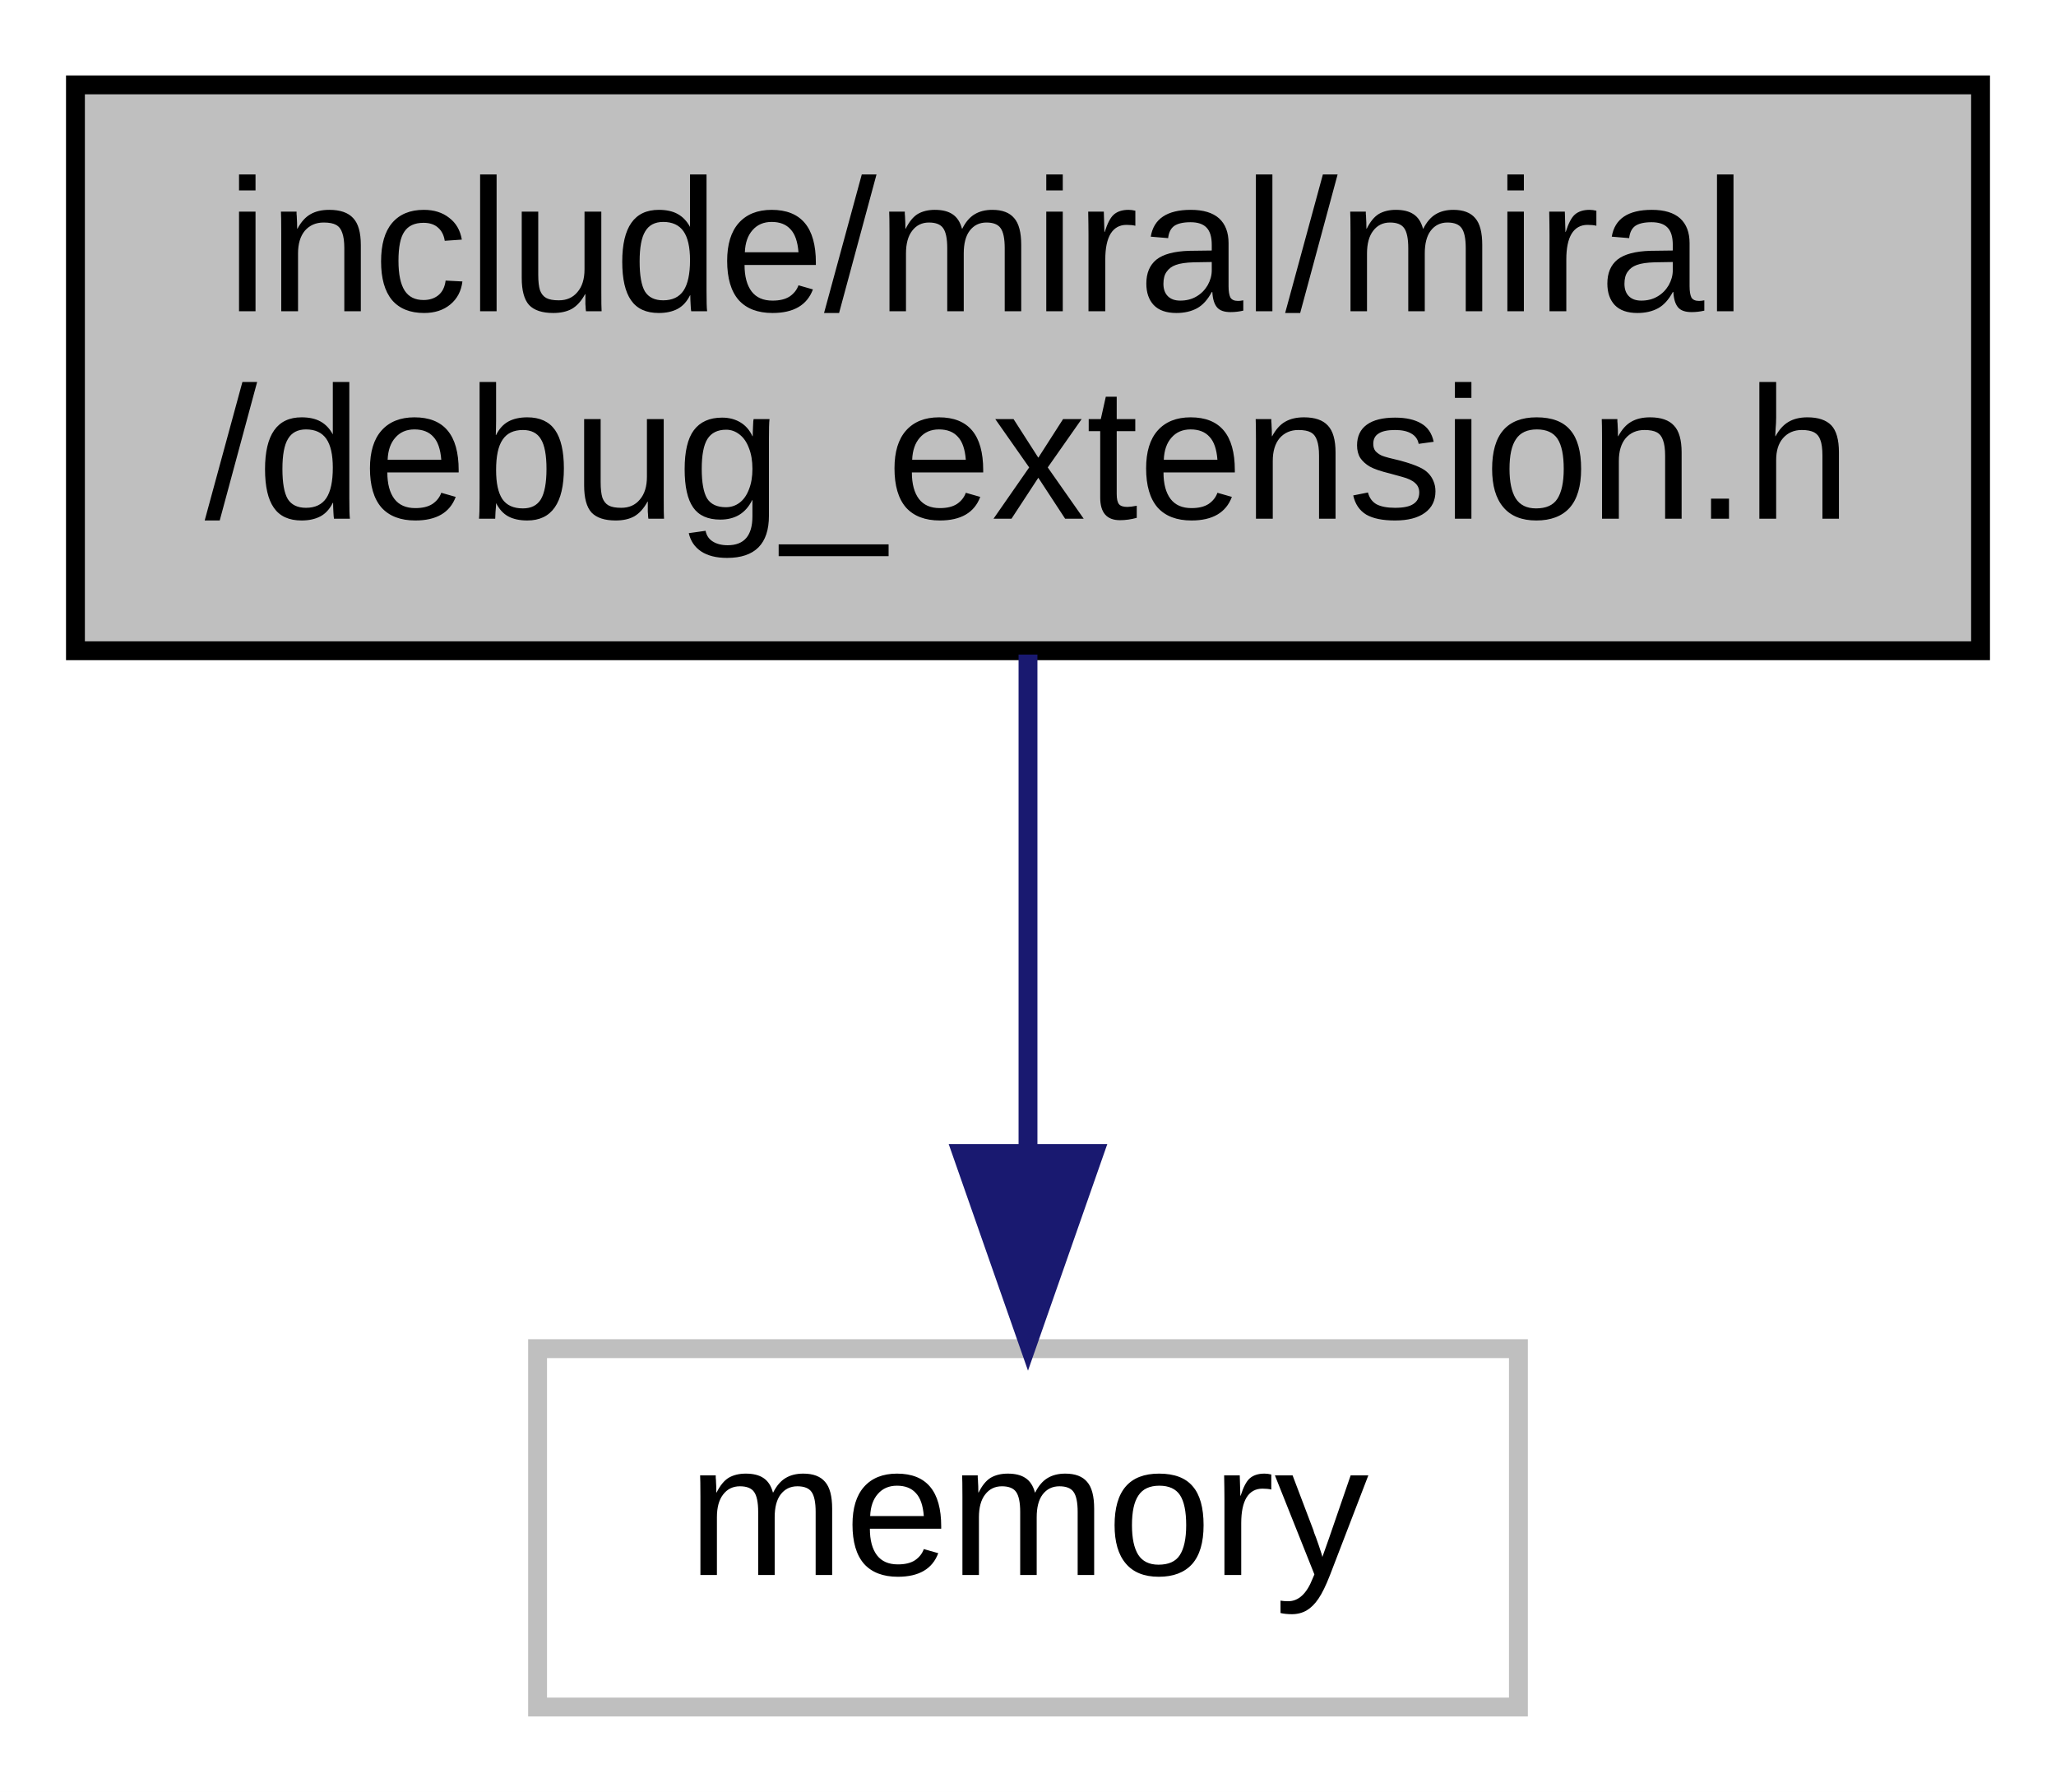
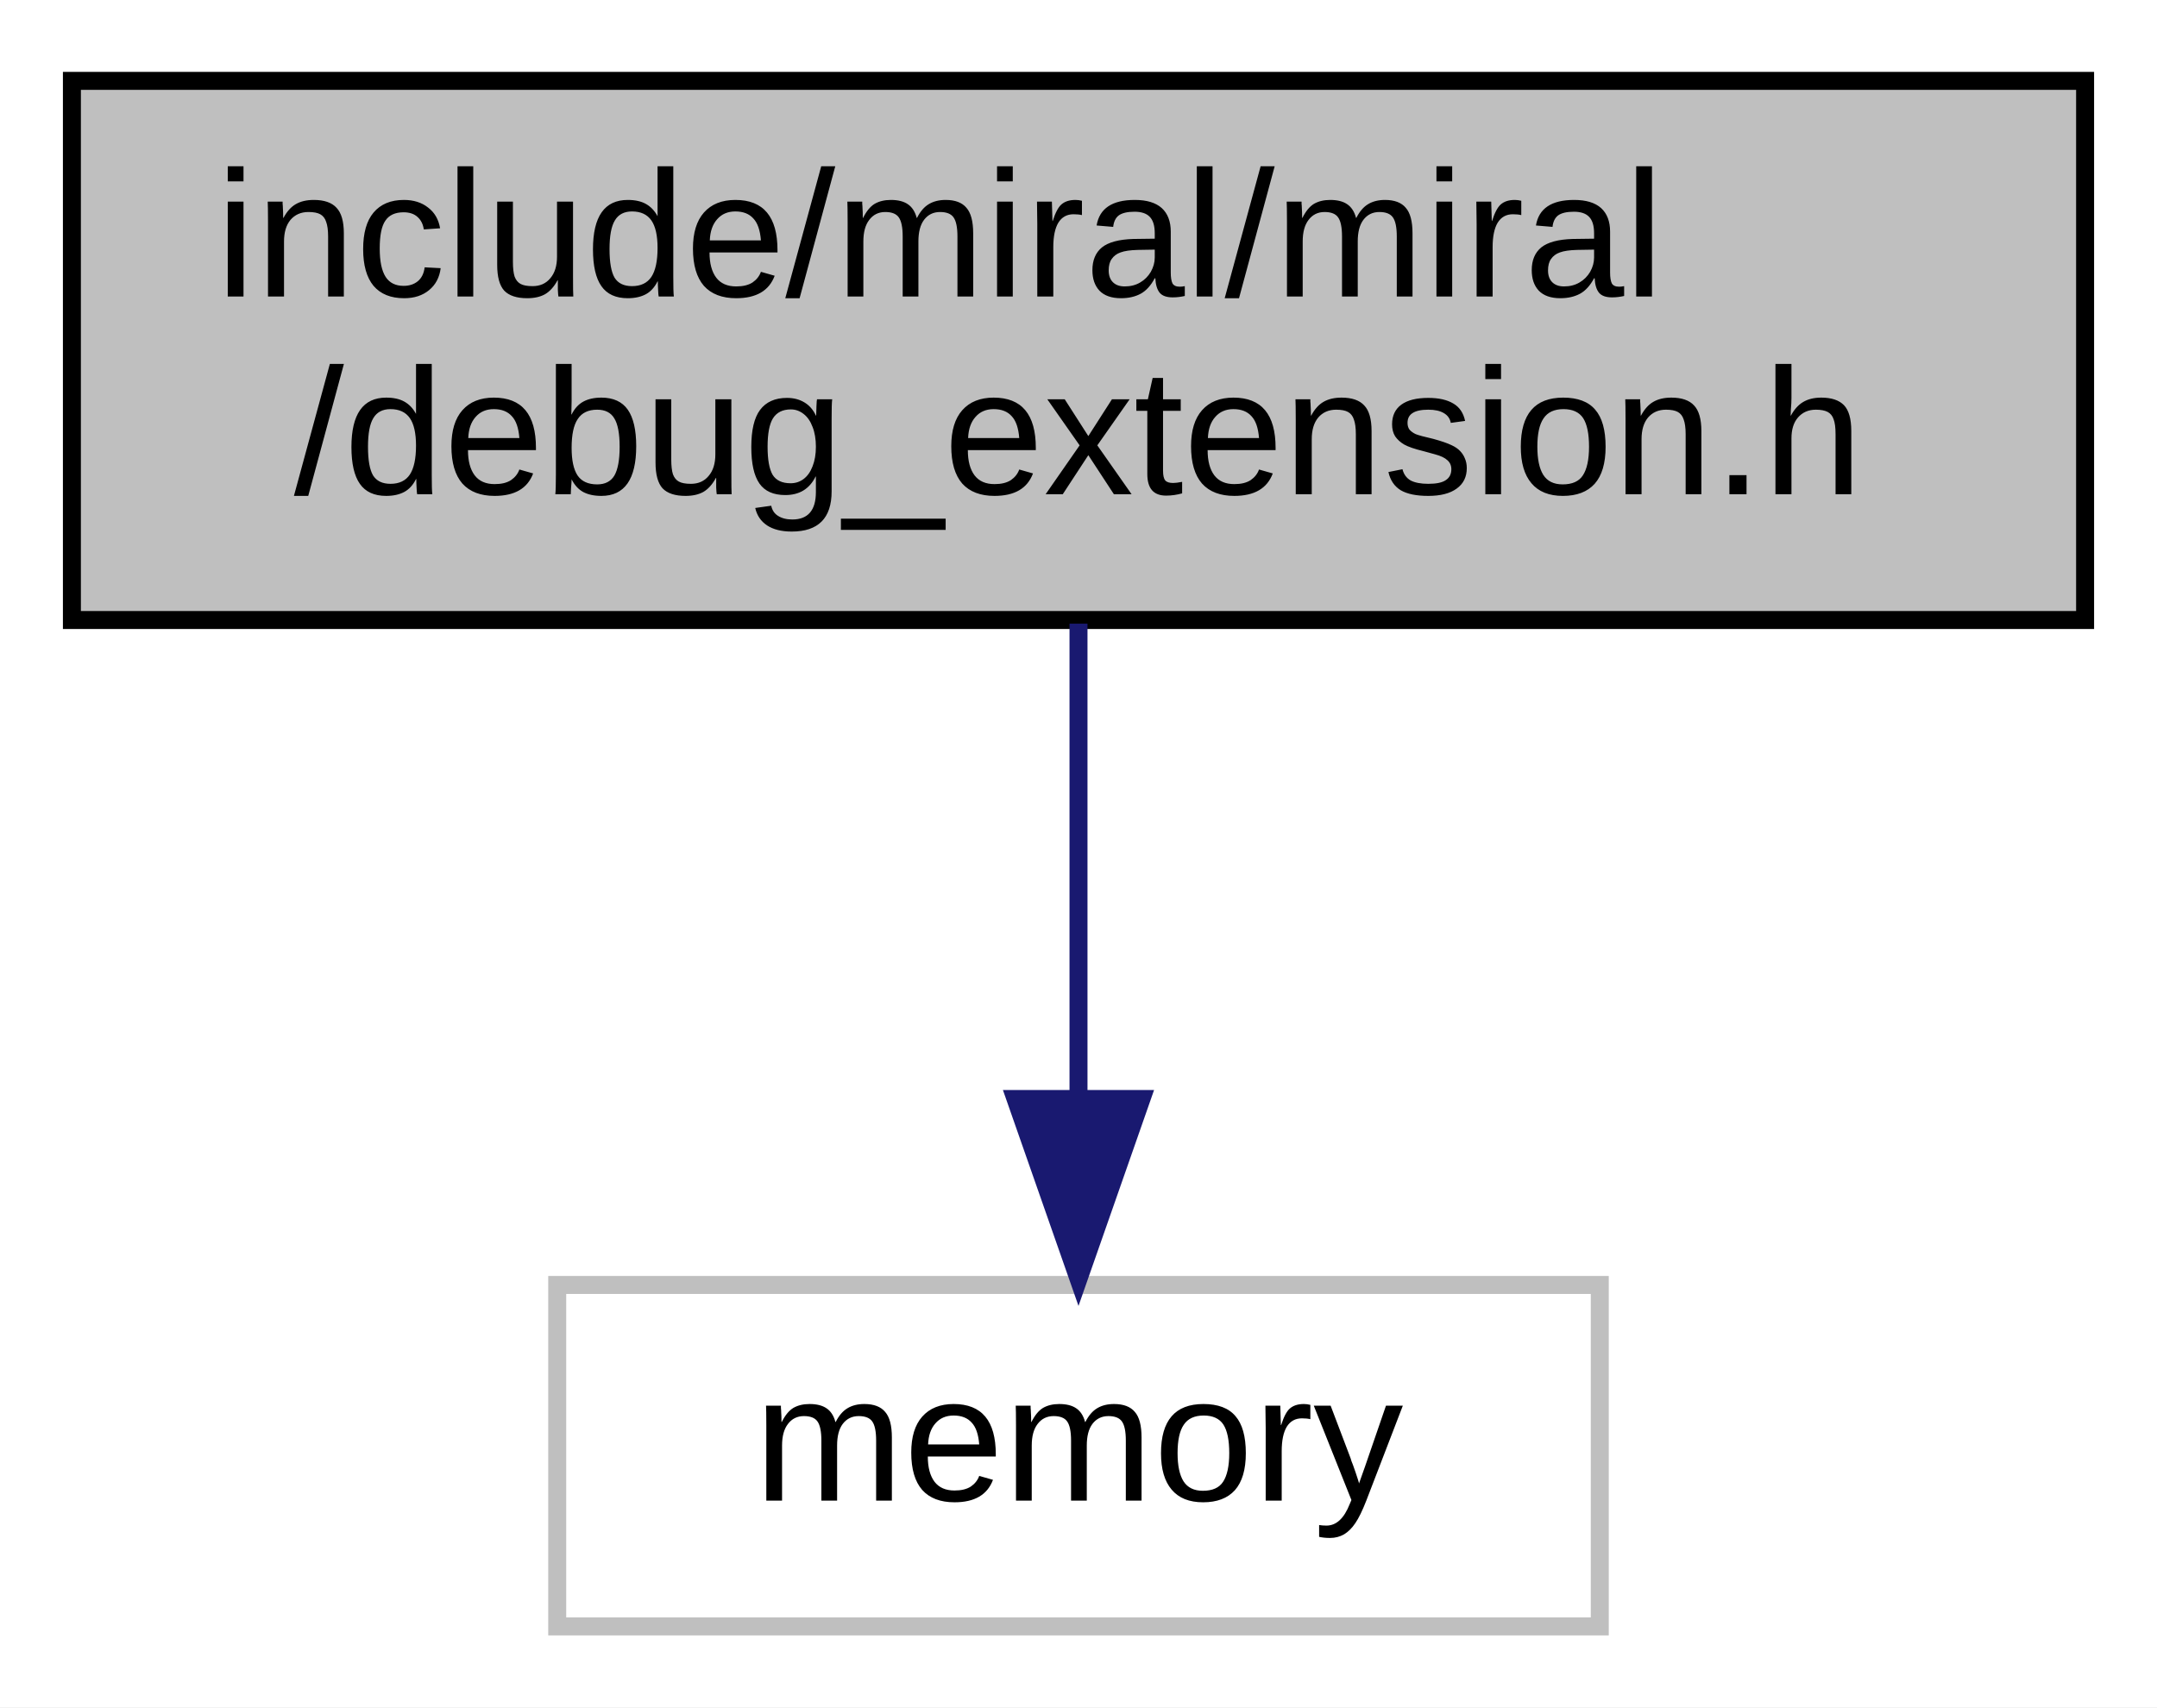
- <svg xmlns="http://www.w3.org/2000/svg" width="109pt" height="95pt" viewBox="0.00 0.00 109.00 95.00">
+ <svg xmlns="http://www.w3.org/2000/svg" width="120pt" height="95pt" viewBox="0.00 0.00 120.00 95.00">
  <g id="graph0" class="graph" transform="scale(1 1) rotate(0) translate(4 91)">
-     <polygon fill="#ffffff" stroke="transparent" points="-4,4 -4,-91 105,-91 105,4 -4,4" />
+     <polygon fill="#ffffff" stroke="transparent" points="-4,4 -4,-91 116,-91 116,4 -4,4" />
    <g id="node1" class="node">
-       <polygon fill="#bfbfbf" stroke="#000000" points="0,-56.5 0,-86.5 101,-86.5 101,-56.5 0,-56.5" />
+       <polygon fill="#bfbfbf" stroke="#000000" points="0,-56.5 0,-86.5 112,-86.5 112,-56.5 0,-56.5" />
      <text text-anchor="start" x="8" y="-74.5" font-family="Arial" font-size="10.00" fill="#000000">include/miral/miral</text>
-       <text text-anchor="middle" x="50.5" y="-63.5" font-family="Arial" font-size="10.00" fill="#000000">/debug_extension.h</text>
+       <text text-anchor="middle" x="56" y="-63.5" font-family="Arial" font-size="10.00" fill="#000000">/debug_extension.h</text>
    </g>
    <g id="node2" class="node">
-       <polygon fill="#ffffff" stroke="#bfbfbf" points="24.5,-.5 24.5,-19.5 76.5,-19.5 76.5,-.5 24.5,-.5" />
-       <text text-anchor="middle" x="50.5" y="-7.5" font-family="Arial" font-size="10.00" fill="#000000">memory</text>
+       <polygon fill="#ffffff" stroke="#bfbfbf" points="27,-.5 27,-19.5 85,-19.5 85,-.5 27,-.5" />
+       <text text-anchor="middle" x="56" y="-7.5" font-family="Arial" font-size="10.00" fill="#000000">memory</text>
    </g>
    <g id="edge1" class="edge">
-       <path fill="none" stroke="#191970" d="M50.5,-56.298C50.5,-48.383 50.5,-38.604 50.5,-30.076" />
-       <polygon fill="#191970" stroke="#191970" points="54,-29.847 50.5,-19.847 47,-29.847 54,-29.847" />
+       <path fill="none" stroke="#191970" d="M56,-56.298C56,-48.383 56,-38.604 56,-30.076" />
+       <polygon fill="#191970" stroke="#191970" points="59.5,-29.847 56,-19.847 52.5,-29.847 59.5,-29.847" />
    </g>
  </g>
</svg>
